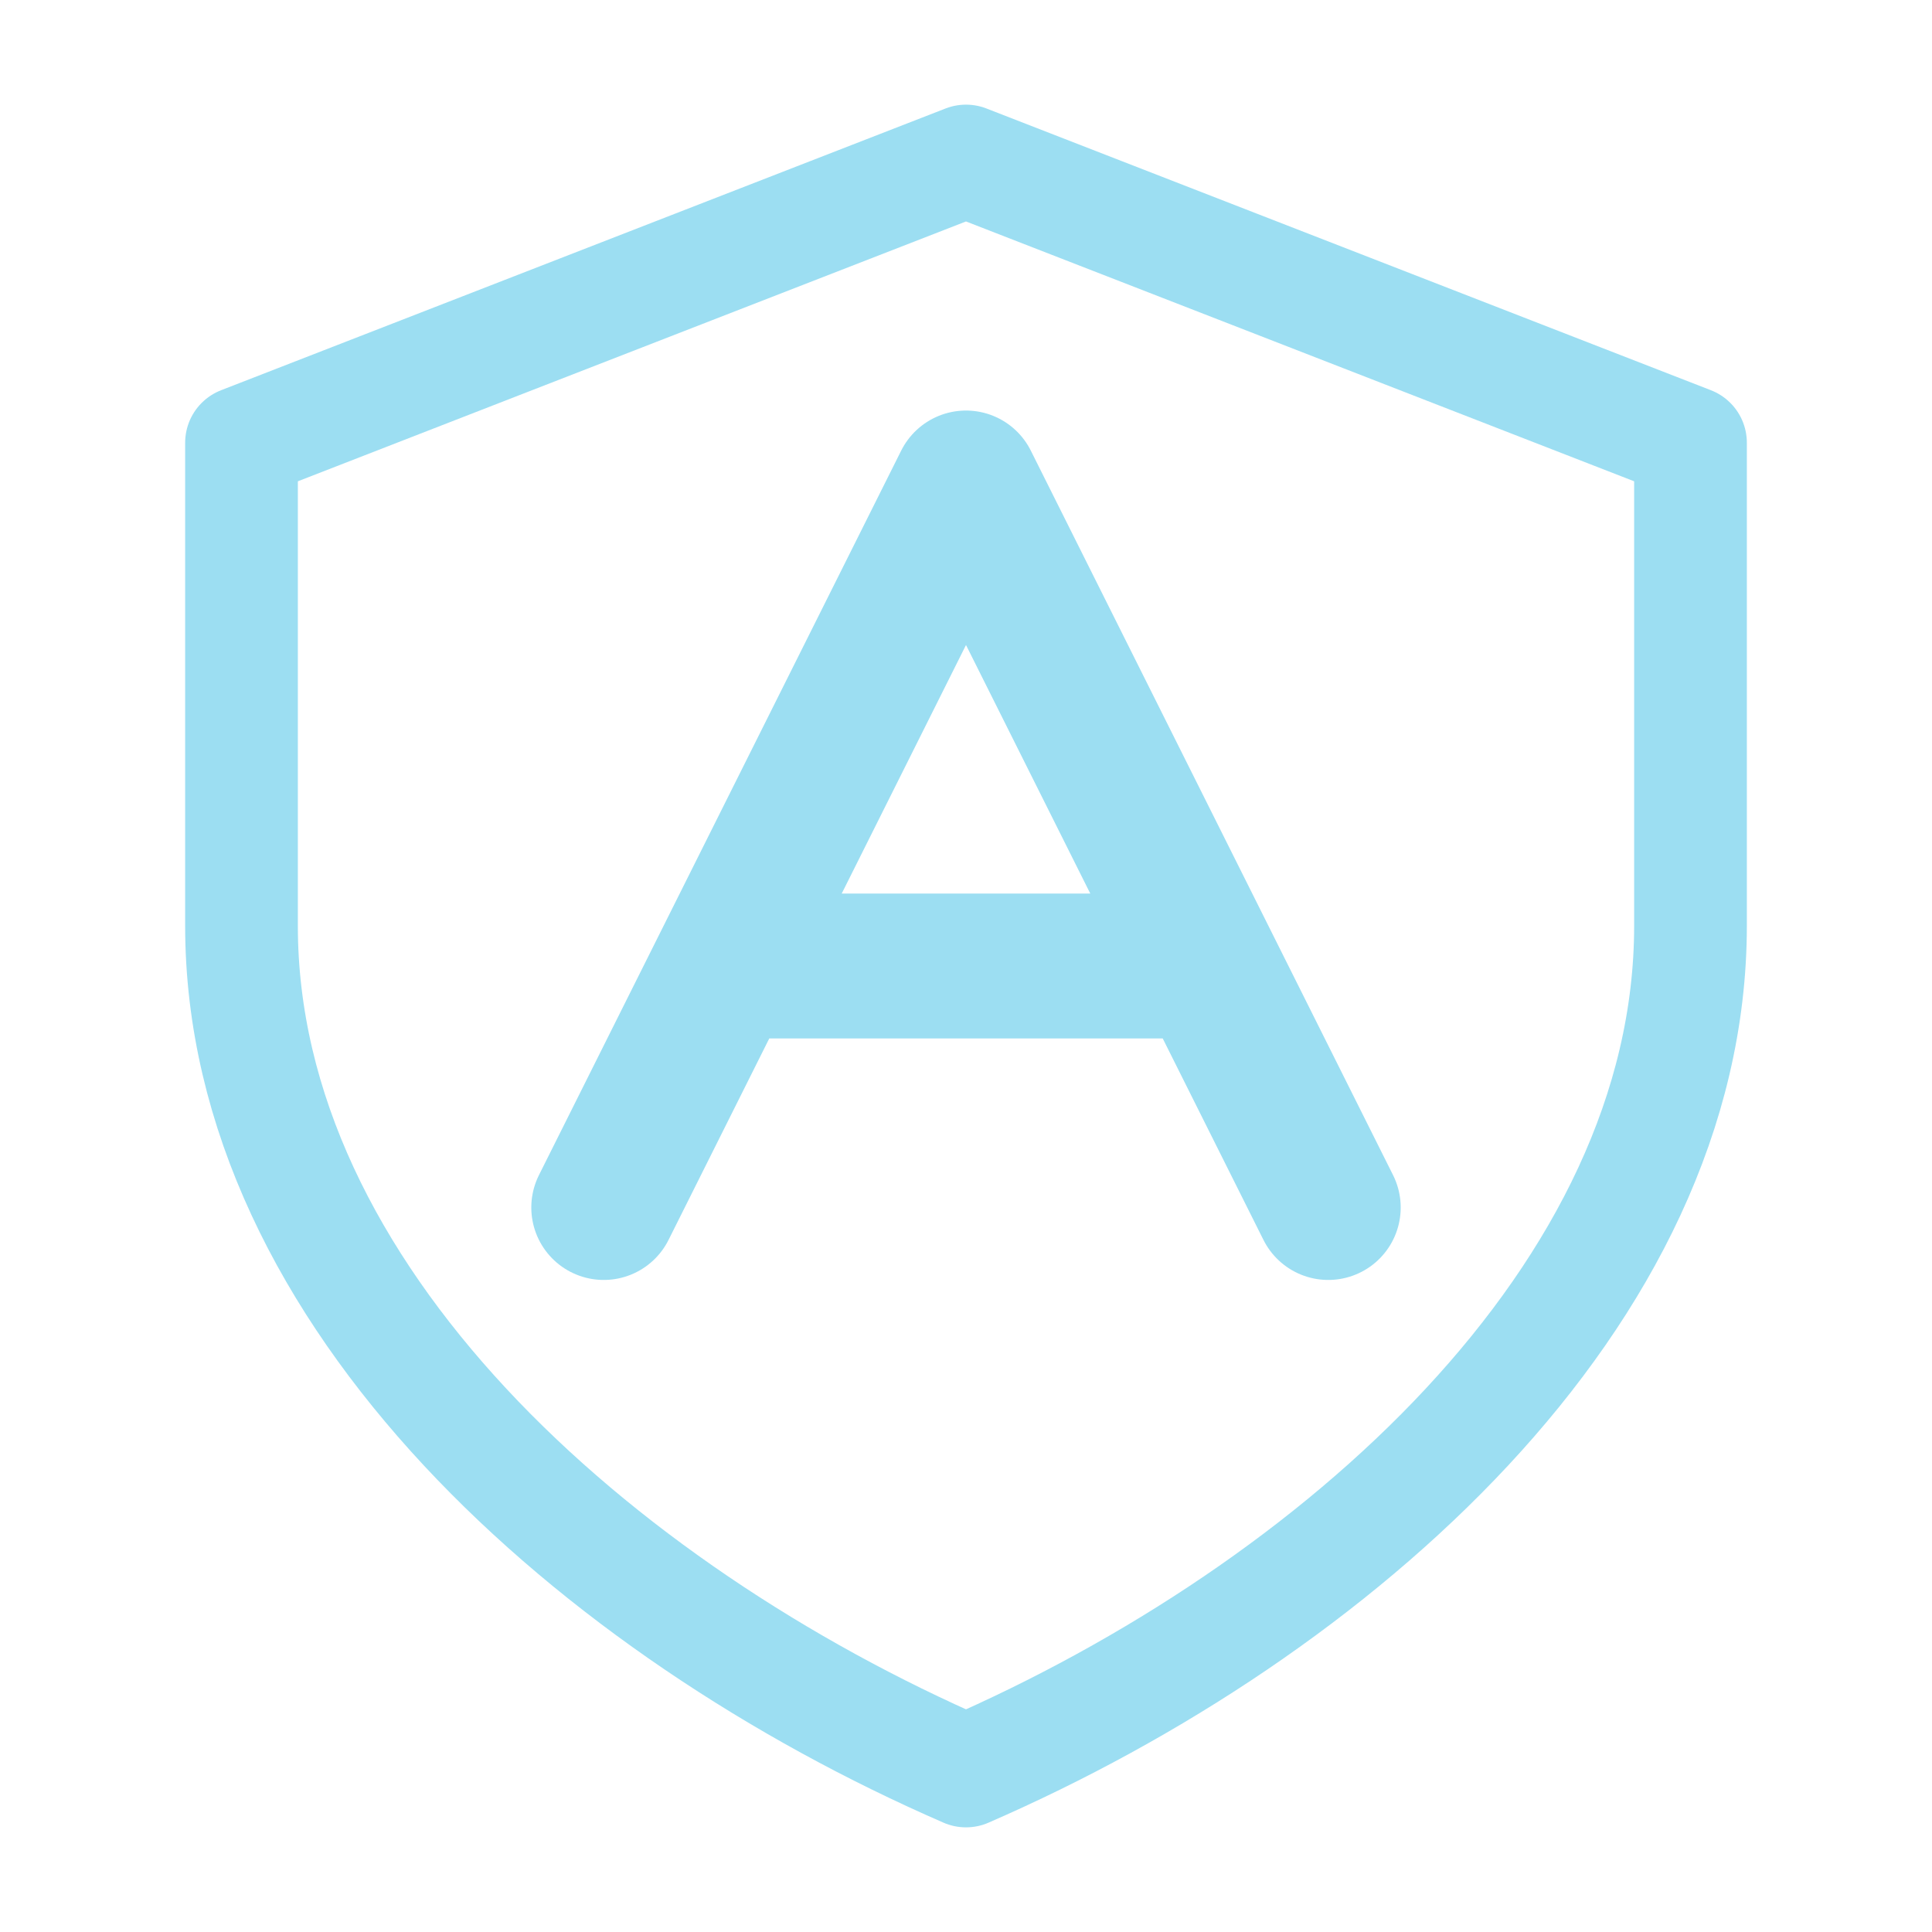
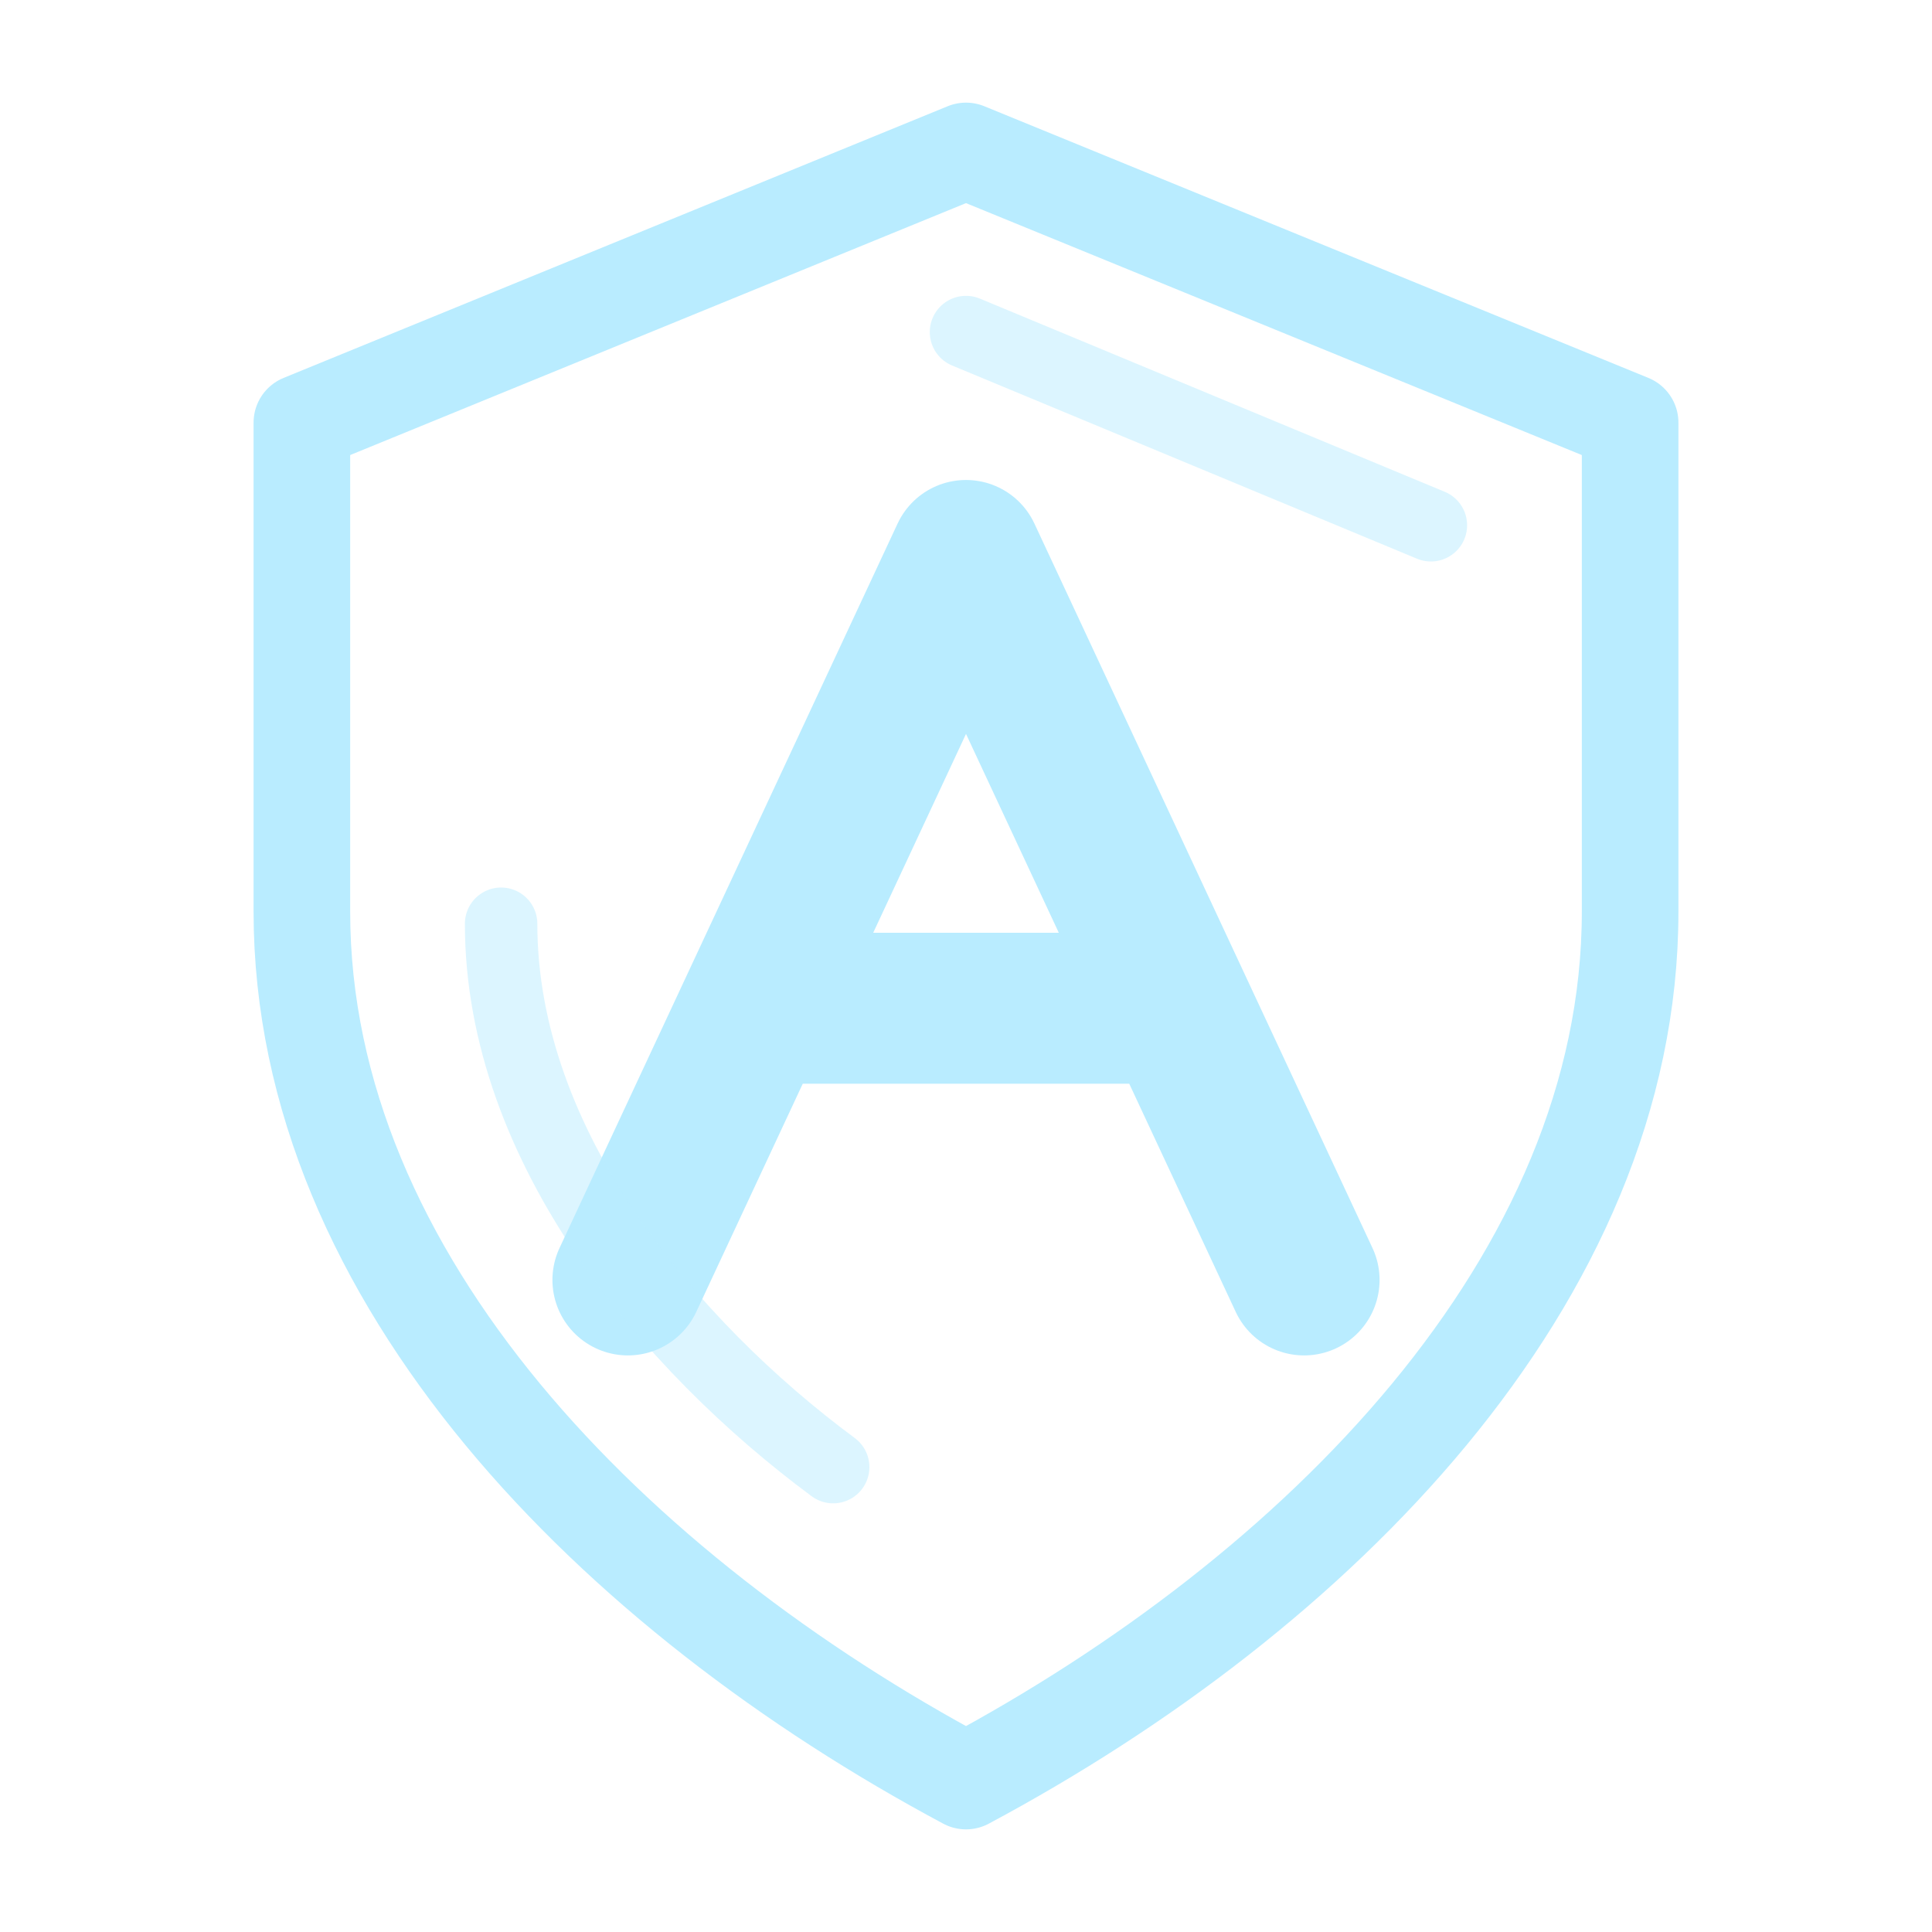
- <svg xmlns="http://www.w3.org/2000/svg" viewBox="0 0 24 24" fill="none">
-   <path d="M12 2 21 5.5v6c0 4.6-4.4 8.5-9 10.5-4.6-2-9-5.9-9-10.5v-6L12 2Z" stroke="#9cdef2" stroke-width="1.4" stroke-linejoin="round" />
-   <path d="m7.5 15 4.5-9 4.5 9M9 12h6" stroke="#9cdef2" stroke-width="1.8" stroke-linecap="round" stroke-linejoin="round" />
+ <svg xmlns="http://www.w3.org/2000/svg" viewBox="0 0 32 32" fill="none">
+   <path d="M16 2.5 27 7v8.1c0 6.1-5.2 11.3-11 14.4C10.2 26.4 5 21.2 5 15.1V7L16 2.5Z" stroke="#b9ecff" stroke-width="1.6" stroke-linejoin="round" />
+   <path d="m10.4 21.2 5.6-12 5.6 12M12.7 16.7h6.6" stroke="#b9ecff" stroke-width="2.5" stroke-linecap="round" stroke-linejoin="round" />
+   <path d="M16 5.5 23.7 8.7M8.3 15.3c0 3.7 2.8 7 5.5 9" stroke="#b9ecff" stroke-width="1.2" stroke-linecap="round" opacity=".5" />
</svg>
